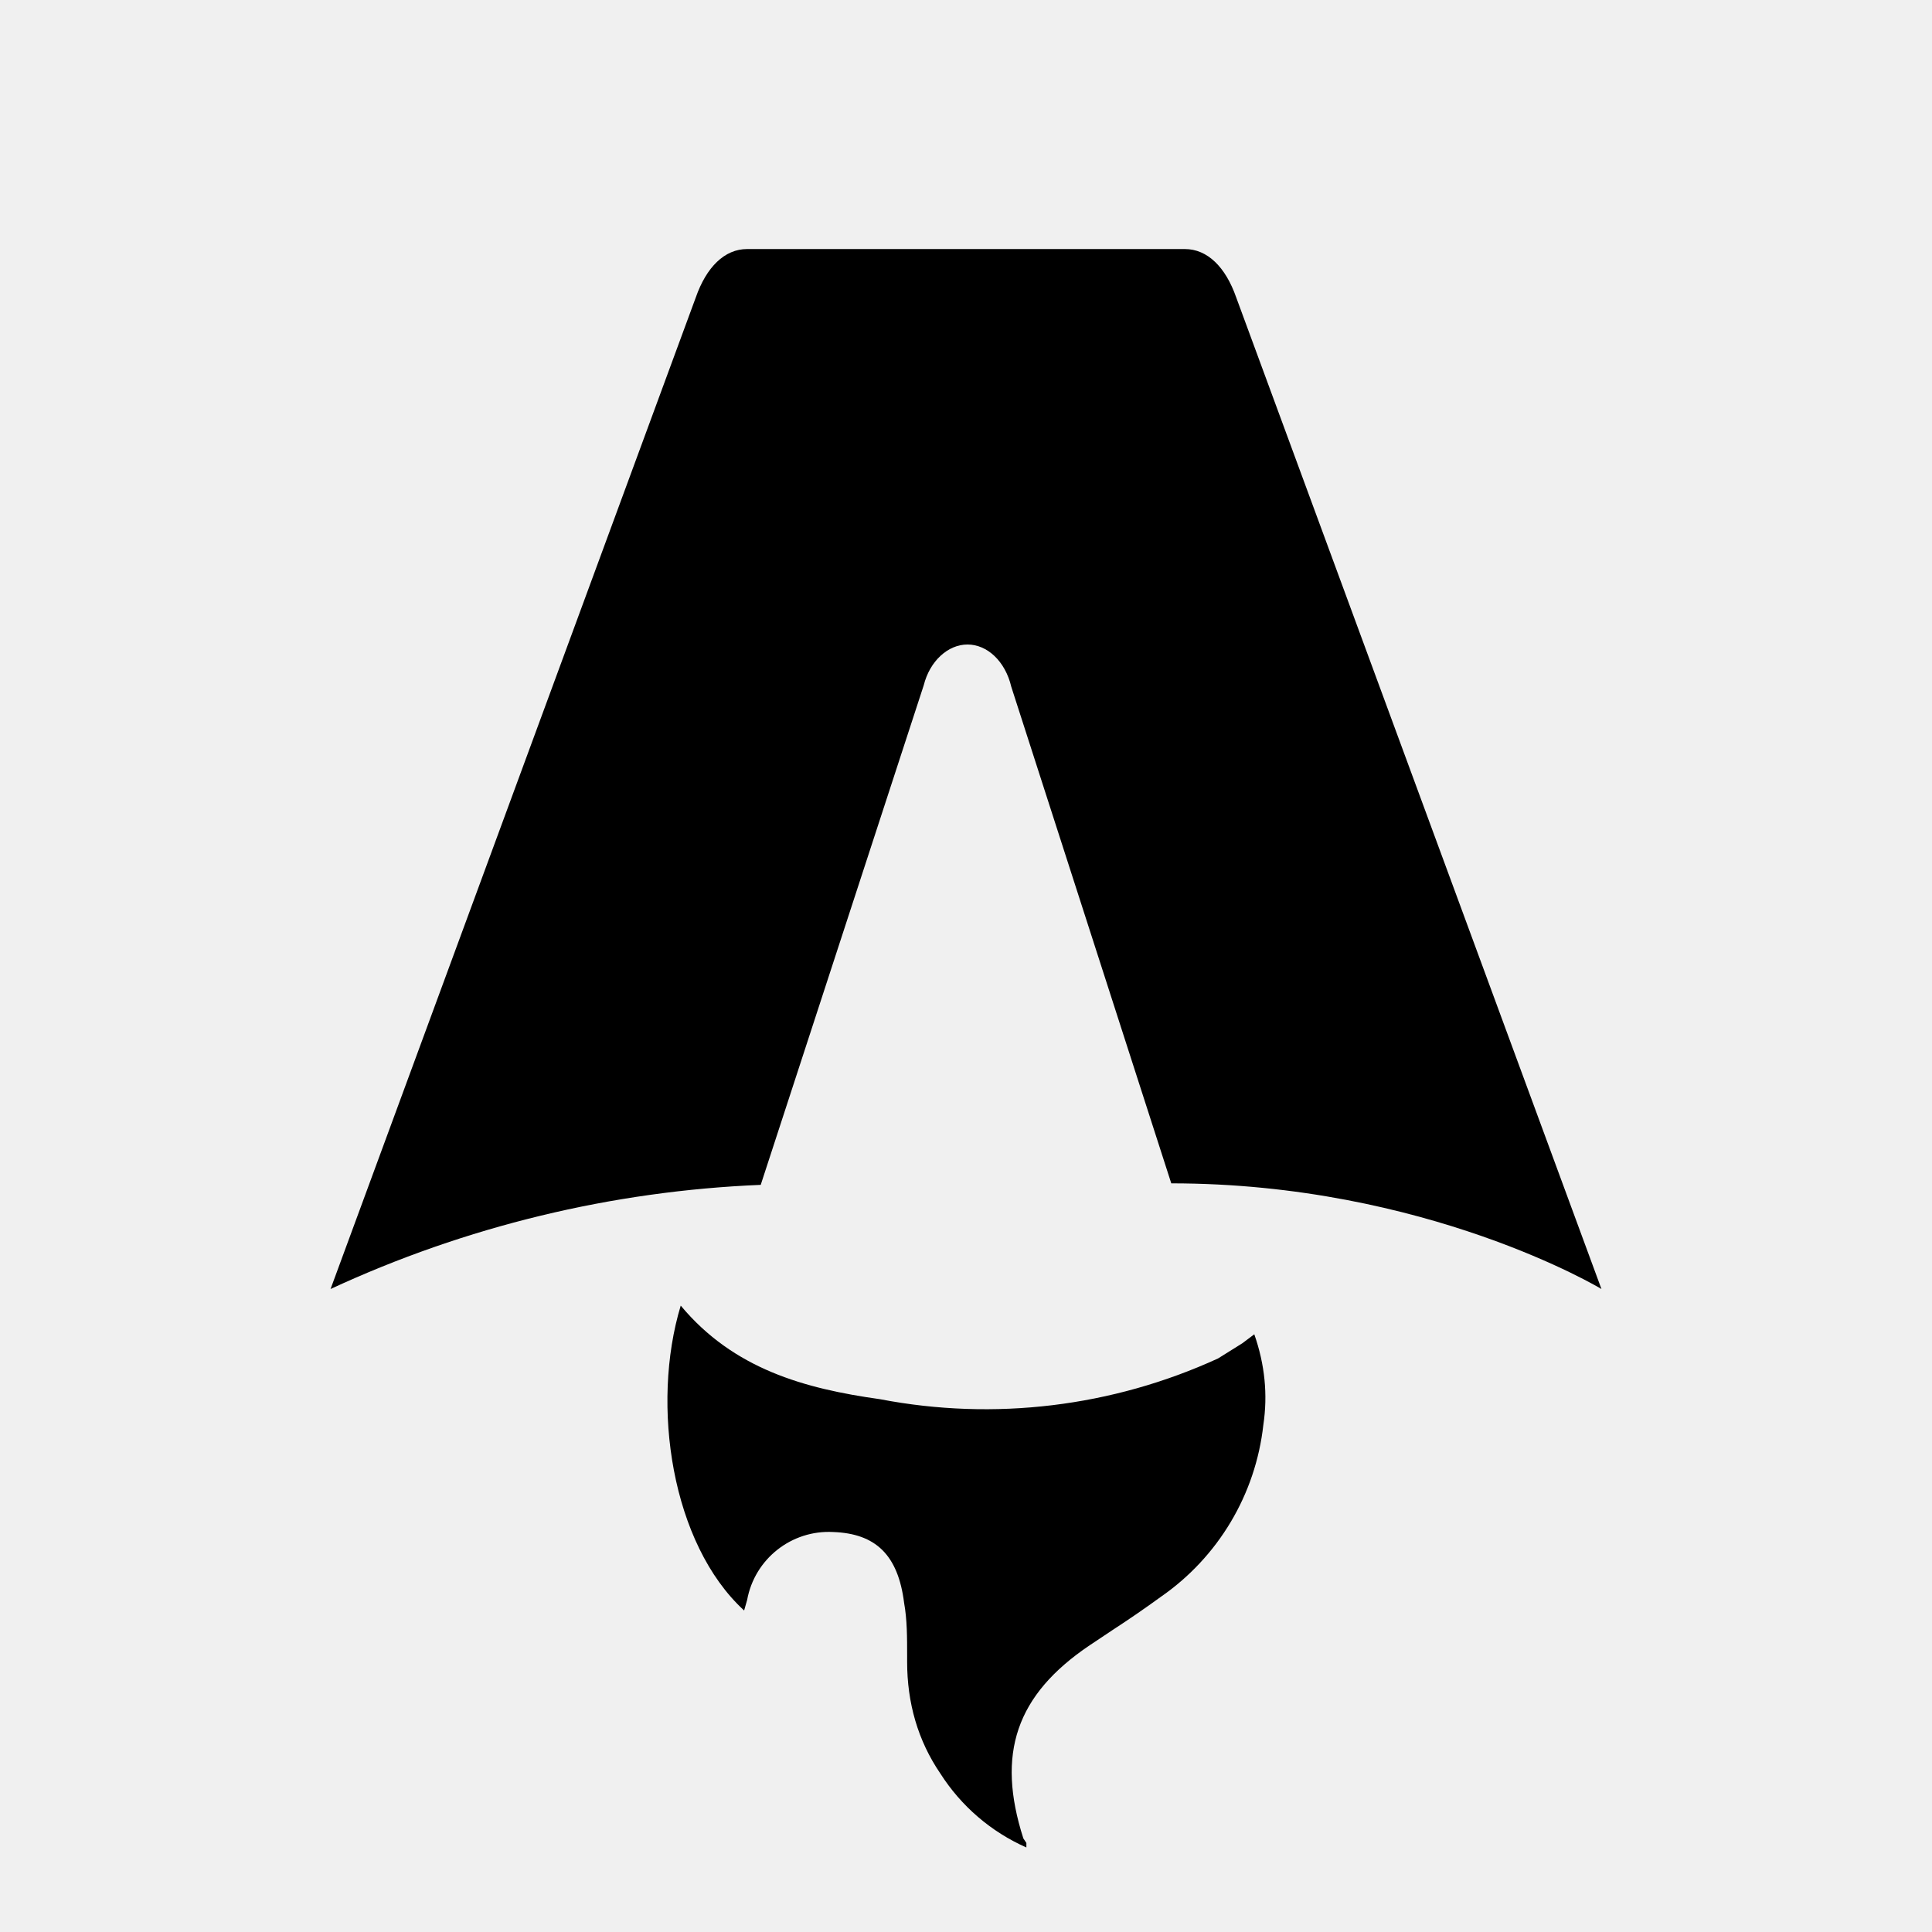
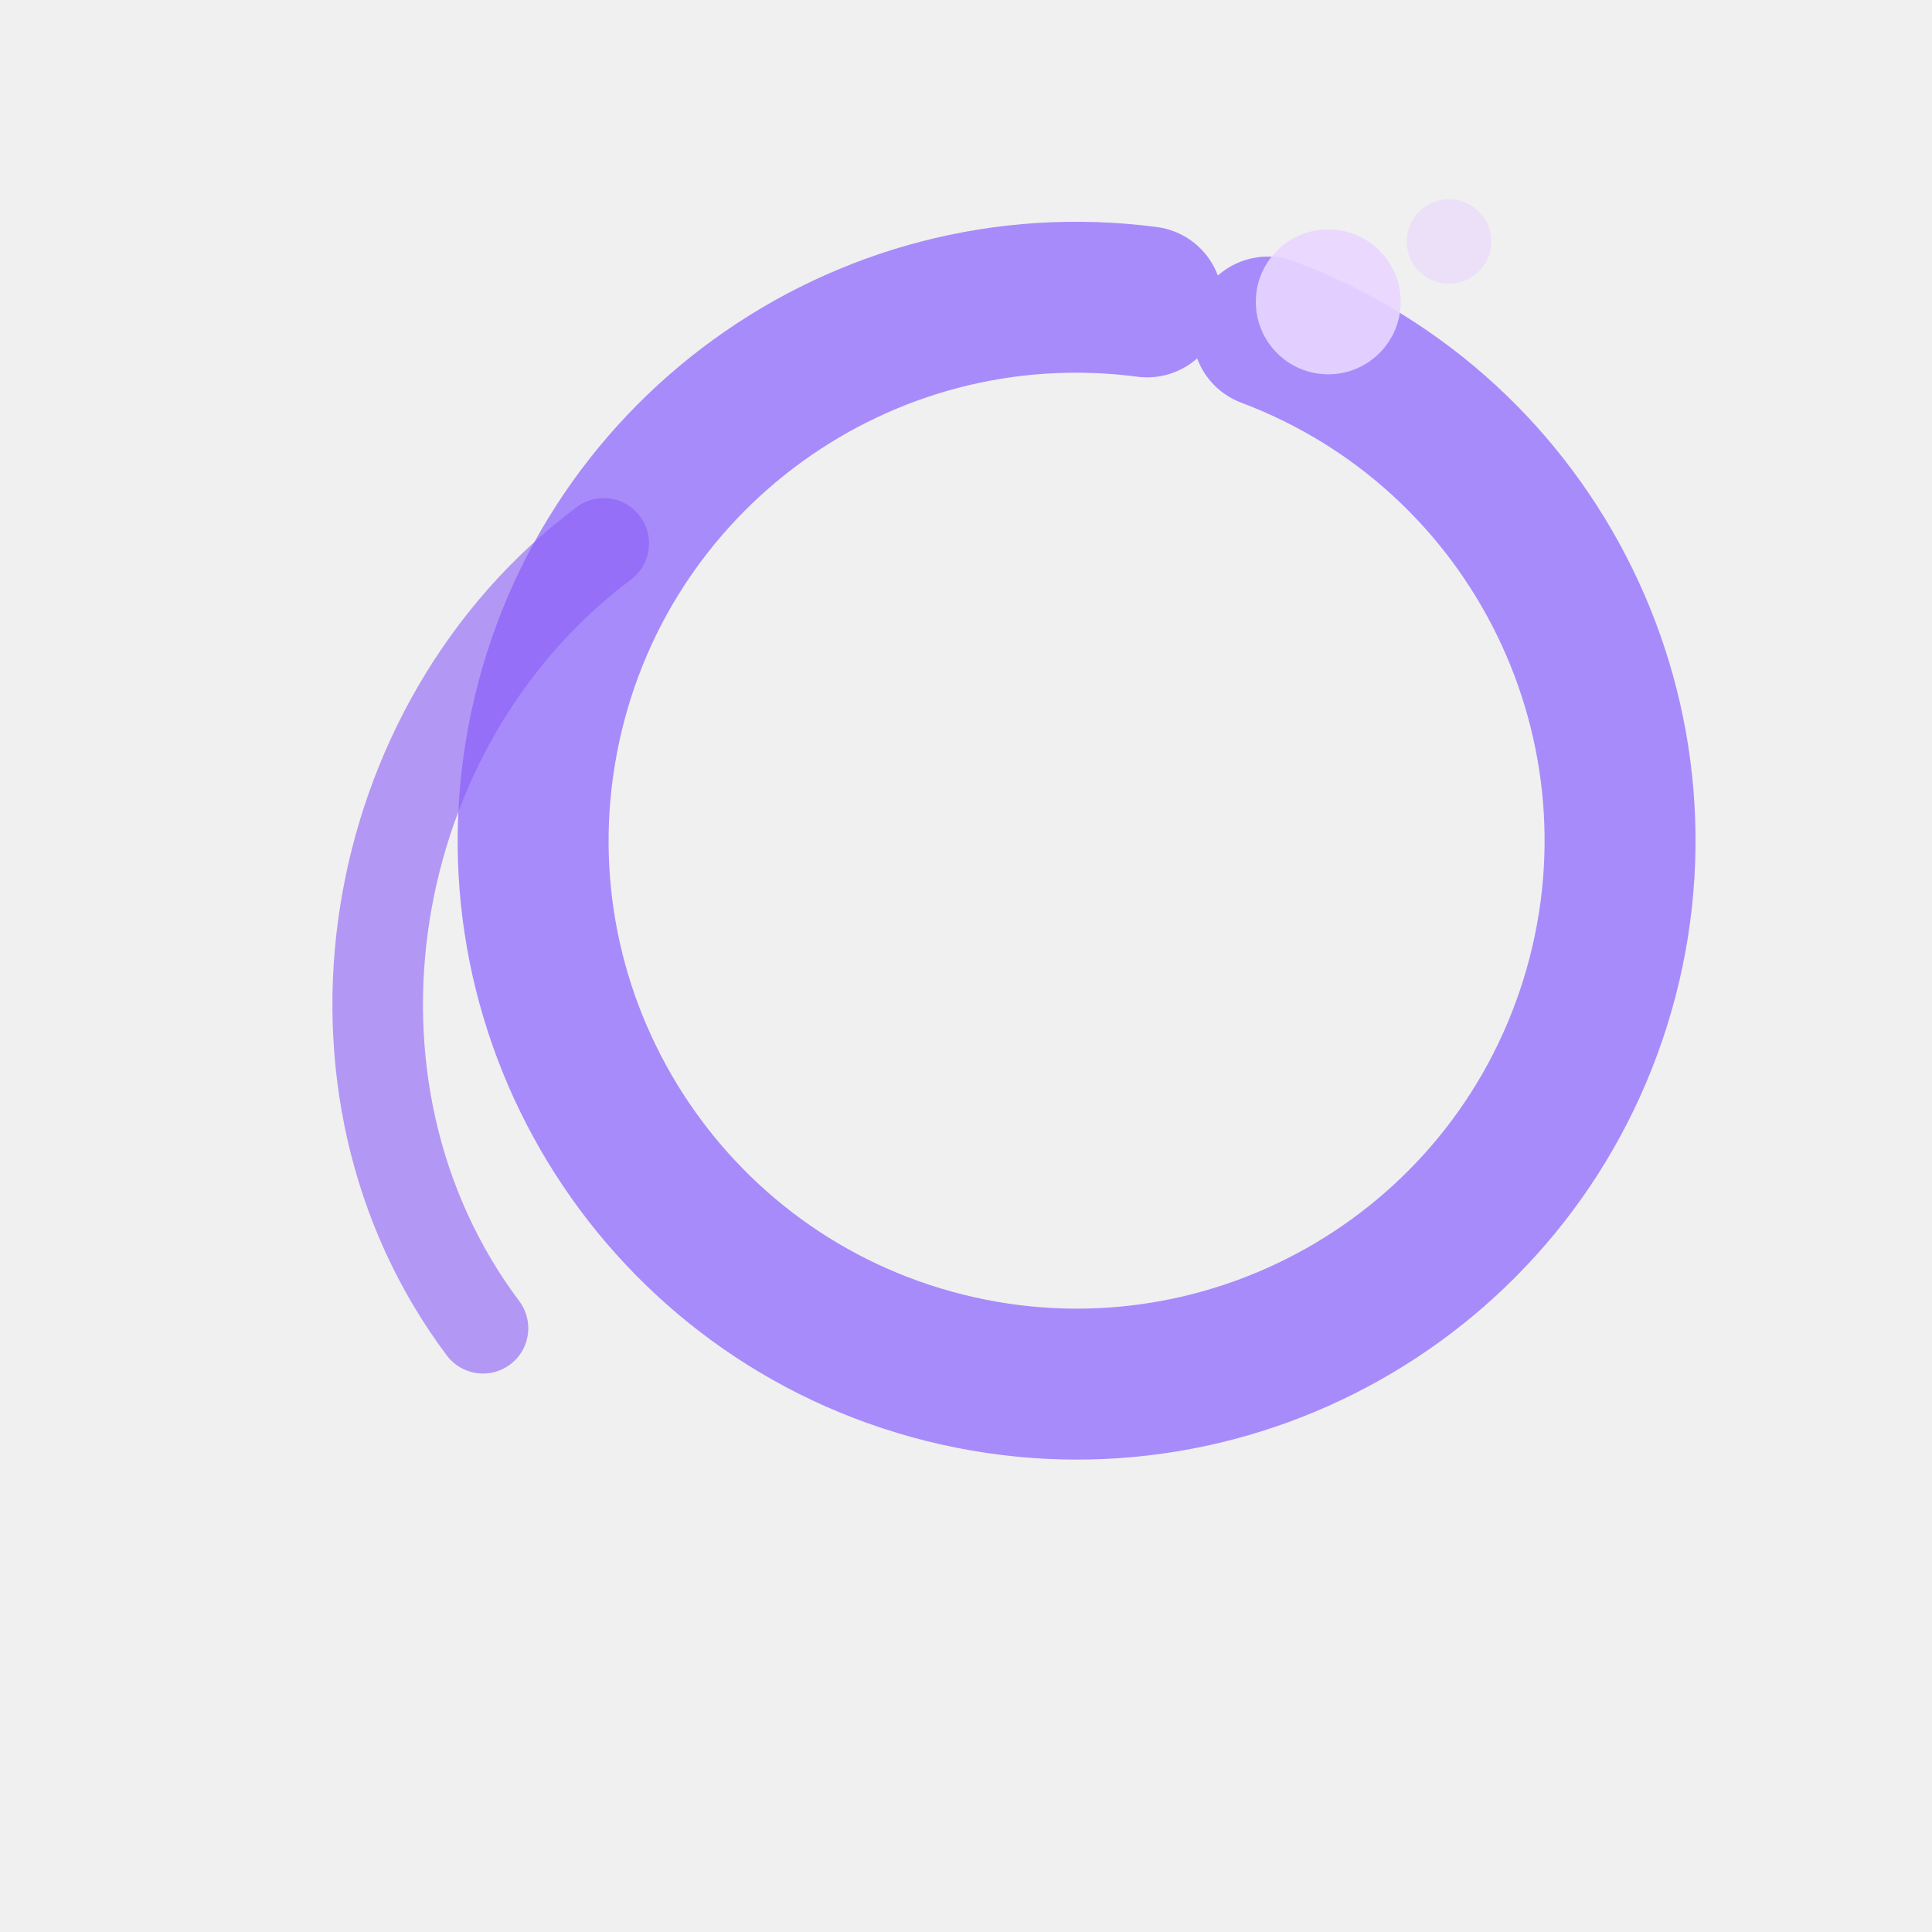
- <svg xmlns="http://www.w3.org/2000/svg" fill="none" viewBox="0 0 128 128">
-   <path d="M50.4 78.5a75.1 75.1 0 0 0-28.5 6.9l24.2-65.7c.7-2 1.9-3.2 3.4-3.2h29c1.5 0 2.7 1.2 3.4 3.2l24.2 65.7s-11.6-7-28.5-7L67 45.5c-.4-1.7-1.6-2.8-2.9-2.8-1.3 0-2.5 1.1-2.9 2.7L50.4 78.5Zm-1.1 28.2Zm-4.2-20.2c-2 6.6-.6 15.8 4.2 20.2a17.5 17.5 0 0 1 .2-.7 5.5 5.5 0 0 1 5.7-4.5c2.8.1 4.3 1.5 4.7 4.7.2 1.1.2 2.3.2 3.5v.4c0 2.7.7 5.2 2.2 7.4a13 13 0 0 0 5.7 4.9v-.3l-.2-.3c-1.8-5.6-.5-9.5 4.4-12.8l1.5-1a73 73 0 0 0 3.2-2.2 16 16 0 0 0 6.8-11.4c.3-2 .1-4-.6-6l-.8.6-1.6 1a37 37 0 0 1-22.4 2.7c-5-.7-9.7-2-13.2-6.2Z" />
+ <svg xmlns="http://www.w3.org/2000/svg" viewBox="0 0 32 32">
  <style>
-         path { fill: #000; }
-         @media (prefers-color-scheme: dark) {
-             path { fill: #FFF; }
-         }
-     </style>
+     .ring { stroke: #a78bfa; }
+     .trail { stroke: #8b5cf6; }
+     .dot { fill: #e9d5ff; }
+     @media (prefers-color-scheme: dark) {
+       .ring { stroke: #c4b5fd; }
+       .trail { stroke: #a78bfa; }
+       .dot { fill: #f3e8ff; }
+     }
+   </style>
+   <path class="ring" d="M 21,5.5 A 9,9 0 1,1 19,5" stroke-width="2.5" stroke-linecap="round" fill="none" />
+   <path class="trail" d="M 8,22 C 5,18 6,12 10,9" stroke-width="1.5" stroke-linecap="round" fill="none" opacity="0.6" />
+   <circle class="dot" cx="22" cy="5" r="1.2" opacity="0.9" />
+   <circle class="dot" cx="24" cy="4" r="0.7" opacity="0.6" />
</svg>
